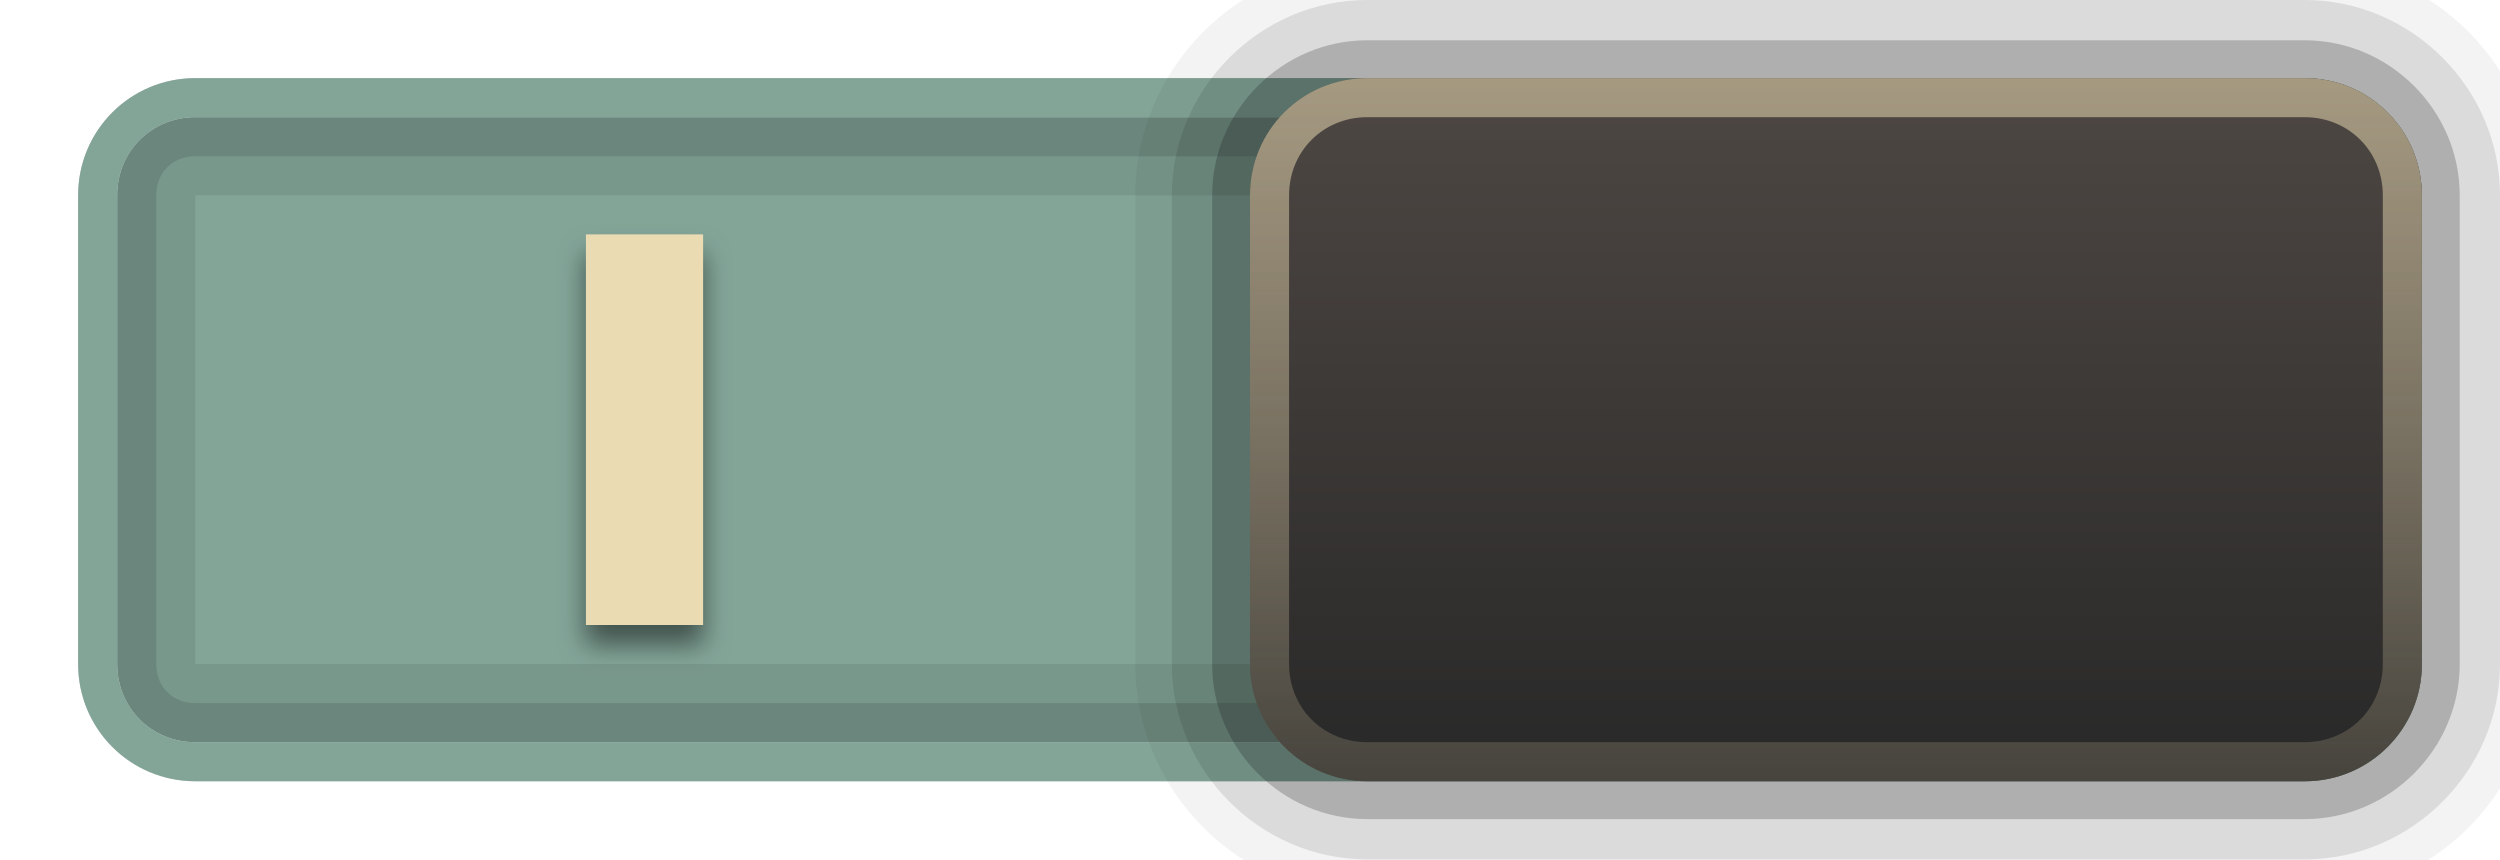
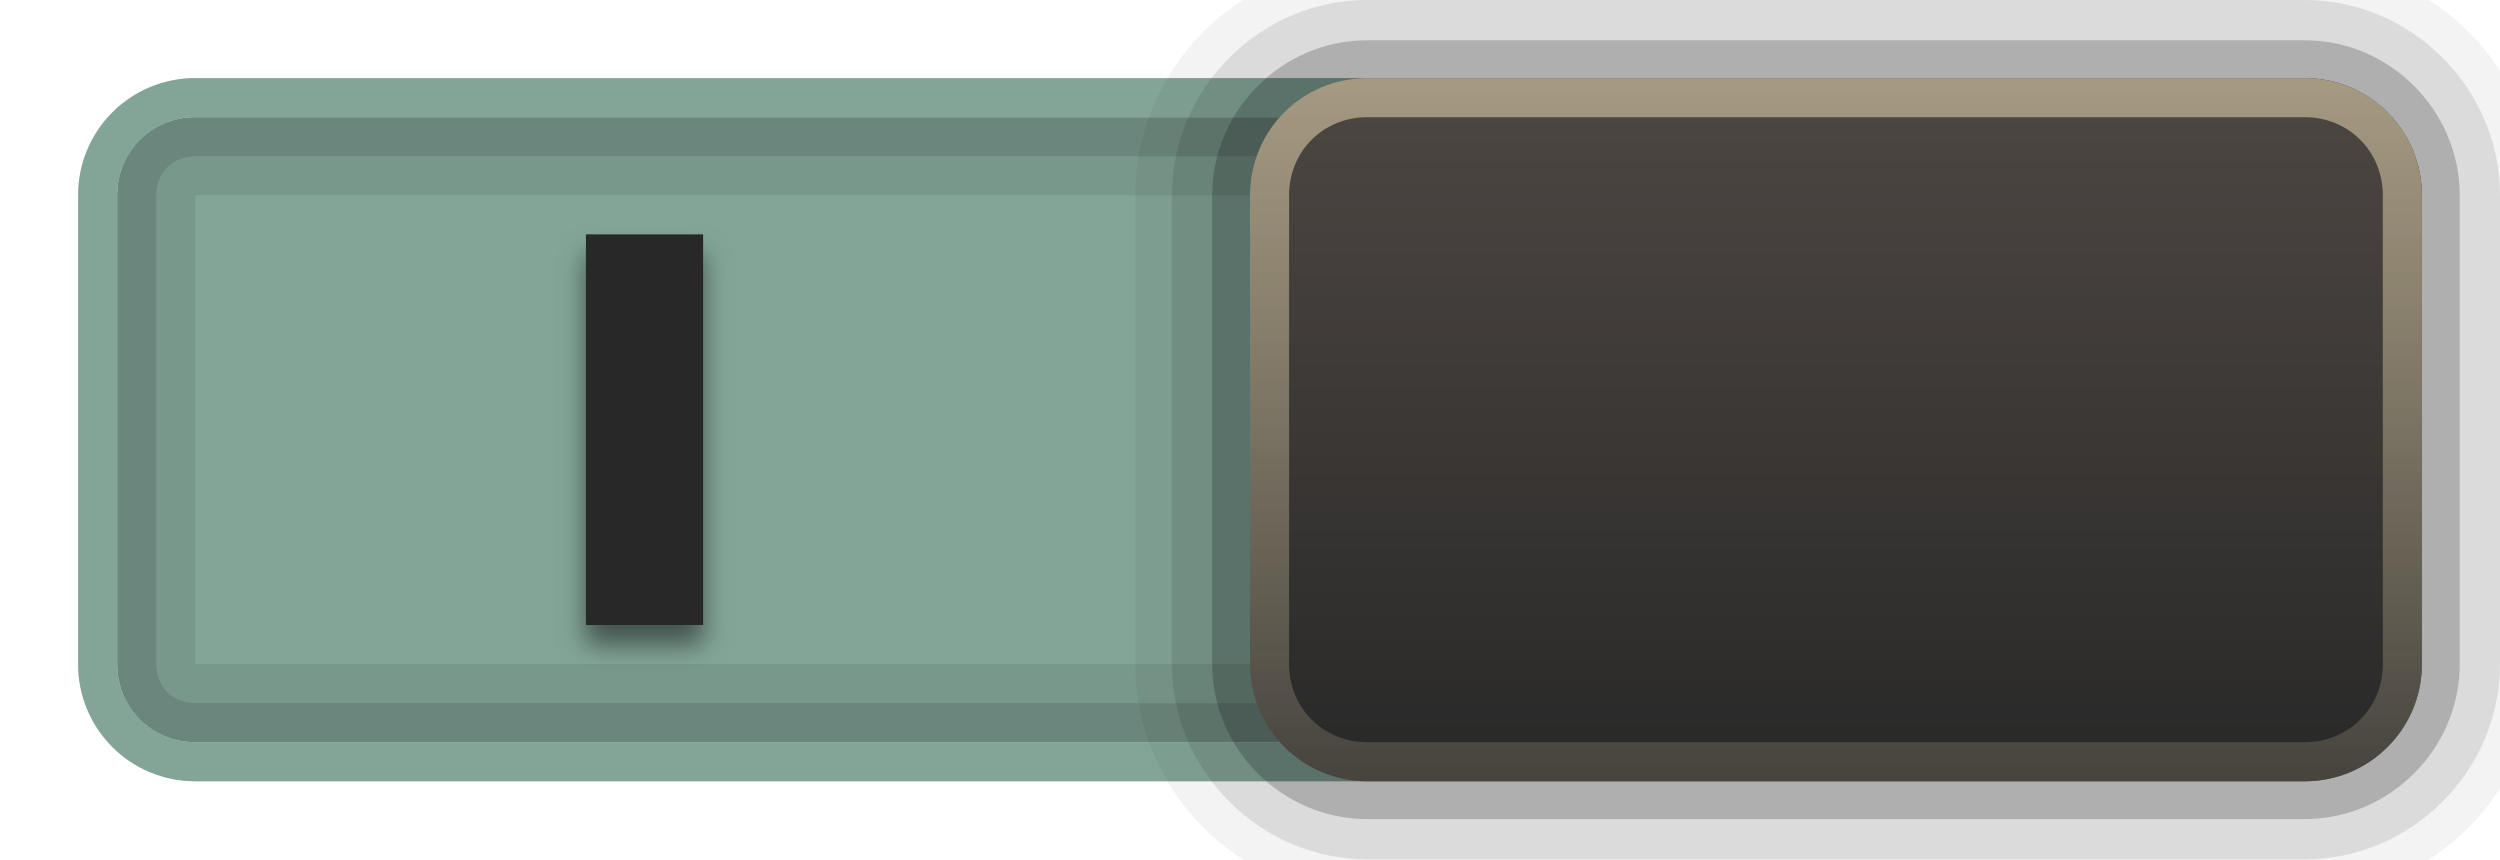
<svg xmlns="http://www.w3.org/2000/svg" xmlns:xlink="http://www.w3.org/1999/xlink" version="1.1" width="64" height="22" id="svg3273">
  <defs id="defs3275">
    <linearGradient id="linearGradient3988">
      <stop id="stop3990" offset="0" style="stop-color:#000000;stop-opacity:1;" />
      <stop style="stop-color:#000000;stop-opacity:0.706;" offset="0.6" id="stop3997" />
      <stop id="stop3993" offset="1" style="stop-color:#000000;stop-opacity:0;" />
    </linearGradient>
    <linearGradient id="linearGradient3976">
      <stop style="stop-color:#ffffff;stop-opacity:1;" offset="0" id="stop3978" />
      <stop id="stop3995" offset="0.6" style="stop-color:#ffffff;stop-opacity:0.706;" />
      <stop style="stop-color:#ffffff;stop-opacity:0;" offset="1" id="stop3980" />
    </linearGradient>
    <linearGradient id="linearGradient4137">
      <stop style="stop-color:#000000;stop-opacity:0.706;" offset="0" id="stop4139" />
      <stop style="stop-color:#000000;stop-opacity:0.235;" offset="1" id="stop4141" />
    </linearGradient>
    <linearGradient id="linearGradient4114">
      <stop id="stop4116" style="stop-color:#ffffff;stop-opacity:0.078;" offset="0" />
      <stop id="stop4118" style="stop-color:#ffffff;stop-opacity:0.275;" offset="1" />
    </linearGradient>
    <linearGradient id="linearGradient3985">
      <stop style="stop-color:#ffffff;stop-opacity:1;" offset="0" id="stop3987" />
      <stop style="stop-color:#ffffff;stop-opacity:0;" offset="1" id="stop3989" />
    </linearGradient>
    <linearGradient id="linearGradient3938">
      <stop style="stop-color:#b4b4b4;stop-opacity:1;" offset="0" id="stop3940" />
      <stop style="stop-color:#dcdcdc;stop-opacity:1;" offset="1" id="stop3942" />
    </linearGradient>
    <linearGradient id="linearGradient3892">
      <stop style="stop-color:#000000;stop-opacity:1;" offset="0" id="stop3894" />
      <stop style="stop-color:#000000;stop-opacity:0.42;" offset="1" id="stop3896" />
    </linearGradient>
    <linearGradient id="linearGradient3866">
      <stop offset="0" style="stop-color:#c3c3c3;stop-opacity:1;" id="stop3868" />
      <stop offset="1" style="stop-color:#636363;stop-opacity:1;" id="stop3870" />
    </linearGradient>
    <linearGradient id="linearGradient4063">
      <stop id="stop4065" style="stop-color:#353535;stop-opacity:1" offset="0" />
      <stop id="stop4067" style="stop-color:#47586e;stop-opacity:1" offset="1" />
    </linearGradient>
    <linearGradient id="linearGradient3990">
      <stop id="stop3992" style="stop-color:#ffffff;stop-opacity:1" offset="0" />
      <stop id="stop3994" style="stop-color:#ffffff;stop-opacity:0" offset="1" />
    </linearGradient>
    <linearGradient id="linearGradient3984">
      <stop id="stop3986" style="stop-color:#313131;stop-opacity:1" offset="0" />
      <stop id="stop3988" style="stop-color:#5e5e5e;stop-opacity:1" offset="1" />
    </linearGradient>
    <linearGradient id="linearGradient4095">
      <stop id="stop4097" style="stop-color:#131313;stop-opacity:1" offset="0" />
      <stop id="stop4099" style="stop-color:#131313;stop-opacity:0" offset="1" />
    </linearGradient>
    <linearGradient x1="17.371" y1="1.495" x2="17.307" y2="4.807" id="linearGradient4561" xlink:href="#linearGradient3990" gradientUnits="userSpaceOnUse" gradientTransform="translate(-64,0)" />
    <linearGradient x1="-47.059" y1="20.15" x2="-46.979" y2="1.018" id="linearGradient4568" xlink:href="#linearGradient3984" gradientUnits="userSpaceOnUse" gradientTransform="matrix(0.9757771,0,0,0.9862853,-0.651405,0.09987579)" />
    <linearGradient x1="-17.785" y1="9.826" x2="-11.504" y2="9.602" id="linearGradient4572" xlink:href="#linearGradient4095" gradientUnits="userSpaceOnUse" gradientTransform="matrix(0.8879773,0,0,0.879022,-19.10437,2.334691)" />
    <linearGradient x1="40.625" y1="20.688" x2="40.812" y2="10.5" id="linearGradient4576" xlink:href="#linearGradient4063" gradientUnits="userSpaceOnUse" gradientTransform="translate(-64,0)" />
    <linearGradient x1="-17.785" y1="9.826" x2="-11.504" y2="9.602" id="linearGradient4101" xlink:href="#linearGradient4095-3" gradientUnits="userSpaceOnUse" gradientTransform="matrix(0.8879773,0,0,0.879022,-19.10437,2.334691)" />
    <linearGradient x1="-47.059" y1="20.15" x2="-46.979" y2="1.018" id="linearGradient4060" xlink:href="#linearGradient4054-9" gradientUnits="userSpaceOnUse" gradientTransform="matrix(0.9757771,0,0,0.9862853,-0.6514049,0.09987579)" />
    <linearGradient id="linearGradient4054-9">
      <stop id="stop4056-6" style="stop-color:#cdcdcd;stop-opacity:1" offset="0" />
      <stop id="stop4058-4" style="stop-color:#f9f9f9;stop-opacity:1" offset="1" />
    </linearGradient>
    <linearGradient id="linearGradient4095-3">
      <stop id="stop4097-1" style="stop-color:#131313;stop-opacity:1" offset="0" />
      <stop id="stop4099-8" style="stop-color:#131313;stop-opacity:0" offset="1" />
    </linearGradient>
    <linearGradient x1="-47.059" y1="20.15" x2="-46.979" y2="1.018" id="linearGradient4868" xlink:href="#linearGradient4054-9" gradientUnits="userSpaceOnUse" gradientTransform="matrix(0.9757771,0,0,0.9862853,-3.026407,-27.65715)" />
    <linearGradient x1="-17.785" y1="9.826" x2="-11.504" y2="9.602" id="linearGradient4872" xlink:href="#linearGradient4095-3" gradientUnits="userSpaceOnUse" gradientTransform="matrix(0.8879773,0,0,0.879022,-21.47937,-25.42233)" />
    <linearGradient x1="17.371" y1="1.495" x2="17.307" y2="4.807" id="linearGradient4909" xlink:href="#linearGradient3990" gradientUnits="userSpaceOnUse" gradientTransform="translate(-64,0)" />
    <linearGradient x1="-47.059" y1="20.15" x2="-46.979" y2="1.018" id="linearGradient4916" xlink:href="#linearGradient3984" gradientUnits="userSpaceOnUse" gradientTransform="matrix(0.9757771,0,0,0.9862853,-0.651405,0.09987579)" />
    <linearGradient x1="-17.785" y1="9.826" x2="-11.504" y2="9.602" id="linearGradient4920" xlink:href="#linearGradient4095" gradientUnits="userSpaceOnUse" gradientTransform="matrix(0.8879773,0,0,0.879022,-19.10437,2.334691)" />
    <linearGradient x1="40.625" y1="20.688" x2="40.812" y2="10.5" id="linearGradient4924" xlink:href="#linearGradient4063" gradientUnits="userSpaceOnUse" gradientTransform="translate(-64,0)" />
    <clipPath clipPathUnits="userSpaceOnUse" id="clipPath3876">
      <rect width="64" height="20" rx="2.5" ry="2.5" x="-64" y="1" id="rect3878" style="color:#000000;fill:#ff00ff;fill-opacity:1;stroke:none;stroke-width:1;marker:none;visibility:visible;display:inline;overflow:visible;enable-background:accumulate" />
    </clipPath>
    <linearGradient xlink:href="#linearGradient3892" id="linearGradient3898" x1="-46" y1="1" x2="-46" y2="21" gradientUnits="userSpaceOnUse" />
    <linearGradient xlink:href="#linearGradient4114" id="linearGradient3086" gradientUnits="userSpaceOnUse" gradientTransform="translate(-64.5,-20.49999)" x1="40.812" y1="19.5" x2="40.812" y2="-0.5" />
    <clipPath clipPathUnits="userSpaceOnUse" id="clipPath3097">
      <rect y="-2" x="-8" height="27" width="48" id="rect3099" style="opacity:0.25;color:#000000;fill:#ff00ff;fill-opacity:1;fill-rule:nonzero;stroke:none;stroke-width:2;marker:none;visibility:visible;display:inline;overflow:visible;enable-background:accumulate" />
    </clipPath>
    <linearGradient xlink:href="#linearGradient3985" id="linearGradient3072" gradientUnits="userSpaceOnUse" gradientTransform="translate(40,0)" x1="45" y1="2" x2="45" y2="29" />
    <linearGradient xlink:href="#linearGradient3938" id="linearGradient3075" gradientUnits="userSpaceOnUse" x1="48" y1="21" x2="48" y2="2" />
    <linearGradient xlink:href="#linearGradient3990" id="linearGradient3851" x1="41" y1="1" x2="41" y2="28" gradientUnits="userSpaceOnUse" />
    <linearGradient xlink:href="#linearGradient3938" id="linearGradient3855" gradientUnits="userSpaceOnUse" x1="48" y1="21" x2="48" y2="2" gradientTransform="translate(-3,0)" />
    <linearGradient xlink:href="#linearGradient3938" id="linearGradient3859" gradientUnits="userSpaceOnUse" x1="48" y1="21" x2="48" y2="2" />
    <radialGradient xlink:href="#linearGradient3976" id="radialGradient3982" cx="42.5" cy="11" fx="42.5" fy="11" r="0.5" gradientTransform="matrix(11,0,0,10,-423,-99)" gradientUnits="userSpaceOnUse" />
    <radialGradient xlink:href="#linearGradient3988" id="radialGradient3986" gradientUnits="userSpaceOnUse" gradientTransform="matrix(11,0,0,10,-424,-99)" cx="42.5" cy="11" fx="42.5" fy="11" r="0.5" />
    <radialGradient xlink:href="#linearGradient3976" id="radialGradient4003" gradientUnits="userSpaceOnUse" gradientTransform="matrix(11,0,0,10,-419,-99)" cx="42.5" cy="11" fx="42.5" fy="11" r="0.5" />
    <radialGradient xlink:href="#linearGradient3988" id="radialGradient4005" gradientUnits="userSpaceOnUse" gradientTransform="matrix(11,0,0,10,-420,-99)" cx="42.5" cy="11" fx="42.5" fy="11" r="0.5" />
    <radialGradient xlink:href="#linearGradient3976" id="radialGradient4011" gradientUnits="userSpaceOnUse" gradientTransform="matrix(11,0,0,10,-415,-99)" cx="42.5" cy="11" fx="42.5" fy="11" r="0.5" />
    <radialGradient xlink:href="#linearGradient3988" id="radialGradient4013" gradientUnits="userSpaceOnUse" gradientTransform="matrix(11,0,0,10,-416,-99)" cx="42.5" cy="11" fx="42.5" fy="11" r="0.5" />
    <linearGradient xlink:href="#linearGradient3985-3" id="linearGradient4074" gradientUnits="userSpaceOnUse" gradientTransform="matrix(1,0,0,-1,-32,21)" x1="48" y1="21" x2="48" y2="-4" />
    <linearGradient id="linearGradient3985-3">
      <stop style="stop-color:#ffffff;stop-opacity:1;" offset="0" id="stop3987-1" />
      <stop style="stop-color:#ffffff;stop-opacity:0;" offset="1" id="stop3989-8" />
    </linearGradient>
    <radialGradient xlink:href="#linearGradient3988-1" id="radialGradient4013-0" gradientUnits="userSpaceOnUse" gradientTransform="matrix(11,0,0,10,-512,-99)" cx="42.5" cy="11" fx="42.5" fy="11" r="0.5" />
    <linearGradient id="linearGradient3988-1">
      <stop id="stop3990-7" offset="0" style="stop-color:#000000;stop-opacity:1;" />
      <stop style="stop-color:#000000;stop-opacity:0.706;" offset="0.6" id="stop3997-9" />
      <stop id="stop3993-1" offset="1" style="stop-color:#000000;stop-opacity:0;" />
    </linearGradient>
    <radialGradient xlink:href="#linearGradient3976-3" id="radialGradient4011-0" gradientUnits="userSpaceOnUse" gradientTransform="matrix(11,0,0,10,-511,-99)" cx="42.5" cy="11" fx="42.5" fy="11" r="0.5" />
    <linearGradient id="linearGradient3976-3">
      <stop style="stop-color:#ffffff;stop-opacity:1;" offset="0" id="stop3978-5" />
      <stop id="stop3995-9" offset="0.6" style="stop-color:#ffffff;stop-opacity:0.706;" />
      <stop style="stop-color:#ffffff;stop-opacity:0;" offset="1" id="stop3980-4" />
    </linearGradient>
    <radialGradient xlink:href="#linearGradient3988-1" id="radialGradient4005-8" gradientUnits="userSpaceOnUse" gradientTransform="matrix(11,0,0,10,-516,-99)" cx="42.5" cy="11" fx="42.5" fy="11" r="0.5" />
    <linearGradient id="linearGradient4101-4">
      <stop id="stop4103" offset="0" style="stop-color:#000000;stop-opacity:1;" />
      <stop style="stop-color:#000000;stop-opacity:0.706;" offset="0.6" id="stop4105" />
      <stop id="stop4107" offset="1" style="stop-color:#000000;stop-opacity:0;" />
    </linearGradient>
    <radialGradient xlink:href="#linearGradient3976-3" id="radialGradient4003-6" gradientUnits="userSpaceOnUse" gradientTransform="matrix(11,0,0,10,-451,-100)" cx="42.5" cy="11" fx="42.5" fy="11" r="0.5" />
    <linearGradient id="linearGradient4110">
      <stop style="stop-color:#ffffff;stop-opacity:1;" offset="0" id="stop4112" />
      <stop id="stop4114" offset="0.6" style="stop-color:#ffffff;stop-opacity:0.706;" />
      <stop style="stop-color:#ffffff;stop-opacity:0;" offset="1" id="stop4116-9" />
    </linearGradient>
    <radialGradient xlink:href="#linearGradient3988-1" id="radialGradient3986-2" gradientUnits="userSpaceOnUse" gradientTransform="matrix(11,0,0,10,-520,-99)" cx="42.5" cy="11" fx="42.5" fy="11" r="0.5" />
    <linearGradient id="linearGradient4119">
      <stop id="stop4121" offset="0" style="stop-color:#000000;stop-opacity:1;" />
      <stop style="stop-color:#000000;stop-opacity:0.706;" offset="0.6" id="stop4123" />
      <stop id="stop4125" offset="1" style="stop-color:#000000;stop-opacity:0;" />
    </linearGradient>
    <radialGradient r="0.5" fy="11" fx="42.5" cy="11" cx="42.5" gradientTransform="matrix(11,0,0,10,-455,-100)" gradientUnits="userSpaceOnUse" id="radialGradient4077" xlink:href="#linearGradient3976-3" />
    <linearGradient id="linearGradient4128">
      <stop style="stop-color:#ffffff;stop-opacity:1;" offset="0" id="stop4130" />
      <stop id="stop4132" offset="0.6" style="stop-color:#ffffff;stop-opacity:0.706;" />
      <stop style="stop-color:#ffffff;stop-opacity:0;" offset="1" id="stop4134" />
    </linearGradient>
    <linearGradient y2="39" x2="41" y1="1" x1="41" gradientUnits="userSpaceOnUse" id="linearGradient3077-4" xlink:href="#linearGradient4095-9" gradientTransform="matrix(1,0,0,-1,-32,21)" />
    <linearGradient id="linearGradient4095-9">
      <stop id="stop4097-0" style="stop-color:#131313;stop-opacity:1" offset="0" />
      <stop id="stop4099-3" style="stop-color:#131313;stop-opacity:0" offset="1" />
    </linearGradient>
    <linearGradient xlink:href="#linearGradient3938-0" id="linearGradient3128" gradientUnits="userSpaceOnUse" gradientTransform="translate(-32,0)" x1="48" y1="21" x2="48" y2="2" />
    <linearGradient id="linearGradient3938-0">
      <stop style="stop-color:#a0a0a0;stop-opacity:1;" offset="0" id="stop3940-3" />
      <stop style="stop-color:#dcdcdc;stop-opacity:1;" offset="1" id="stop3942-3" />
    </linearGradient>
    <linearGradient y2="2" x2="48" y1="21" x1="48" gradientTransform="translate(-32,-1)" gradientUnits="userSpaceOnUse" id="linearGradient4156" xlink:href="#linearGradient3938-0" />
    <linearGradient xlink:href="#linearGradient3938-0" id="linearGradient4075" gradientUnits="userSpaceOnUse" gradientTransform="translate(-96,0)" x1="48" y1="21" x2="48" y2="2" />
    <linearGradient xlink:href="#linearGradient4095-9" id="linearGradient4077" gradientUnits="userSpaceOnUse" gradientTransform="matrix(-1,0,0,-1,96,22)" x1="41" y1="1" x2="41" y2="39" />
    <radialGradient xlink:href="#linearGradient3976-3" id="radialGradient4079" gradientUnits="userSpaceOnUse" gradientTransform="matrix(11,0,0,10,-519,-99)" cx="42.5" cy="11" fx="42.5" fy="11" r="0.5" />
    <radialGradient xlink:href="#linearGradient3976-3" id="radialGradient4081" gradientUnits="userSpaceOnUse" gradientTransform="matrix(11,0,0,10,-515,-99)" cx="42.5" cy="11" fx="42.5" fy="11" r="0.5" />
    <linearGradient xlink:href="#linearGradient3985-3" id="linearGradient4083" gradientUnits="userSpaceOnUse" gradientTransform="matrix(-1,0,0,-1,96,22)" x1="48" y1="21" x2="48" y2="-4" />
    <linearGradient xlink:href="#linearGradient3985-3-0" id="linearGradient4083-0" gradientUnits="userSpaceOnUse" gradientTransform="matrix(-1,0,0,-1,96,22)" x1="48" y1="21" x2="48" y2="-4" />
    <linearGradient id="linearGradient3985-3-0">
      <stop style="stop-color:#ffffff;stop-opacity:1;" offset="0" id="stop3987-1-2" />
      <stop style="stop-color:#ffffff;stop-opacity:0;" offset="1" id="stop3989-8-2" />
    </linearGradient>
    <radialGradient xlink:href="#linearGradient3988-1-4" id="radialGradient4013-0-2" gradientUnits="userSpaceOnUse" gradientTransform="matrix(11,0,0,10,-416,-99)" cx="42.5" cy="11" fx="42.5" fy="11" r="0.5" />
    <linearGradient id="linearGradient3988-1-4">
      <stop id="stop3990-7-7" offset="0" style="stop-color:#000000;stop-opacity:1;" />
      <stop style="stop-color:#000000;stop-opacity:0.706;" offset="0.6" id="stop3997-9-9" />
      <stop id="stop3993-1-8" offset="1" style="stop-color:#000000;stop-opacity:0;" />
    </linearGradient>
    <radialGradient xlink:href="#linearGradient3976-3-4" id="radialGradient4011-0-5" gradientUnits="userSpaceOnUse" gradientTransform="matrix(11,0,0,10,-415,-99)" cx="42.5" cy="11" fx="42.5" fy="11" r="0.5" />
    <linearGradient id="linearGradient3976-3-4">
      <stop style="stop-color:#ffffff;stop-opacity:1;" offset="0" id="stop3978-5-7" />
      <stop id="stop3995-9-8" offset="0.6" style="stop-color:#ffffff;stop-opacity:0.706;" />
      <stop style="stop-color:#ffffff;stop-opacity:0;" offset="1" id="stop3980-4-6" />
    </linearGradient>
    <radialGradient xlink:href="#linearGradient3988-1-4" id="radialGradient4005-8-0" gradientUnits="userSpaceOnUse" gradientTransform="matrix(11,0,0,10,-420,-99)" cx="42.5" cy="11" fx="42.5" fy="11" r="0.5" />
    <linearGradient id="linearGradient4110-0">
      <stop id="stop4112-6" offset="0" style="stop-color:#000000;stop-opacity:1;" />
      <stop style="stop-color:#000000;stop-opacity:0.706;" offset="0.6" id="stop4114-4" />
      <stop id="stop4116-3" offset="1" style="stop-color:#000000;stop-opacity:0;" />
    </linearGradient>
    <radialGradient xlink:href="#linearGradient3976-3-4" id="radialGradient4081-7" gradientUnits="userSpaceOnUse" gradientTransform="matrix(11,0,0,10,-419,-99)" cx="42.5" cy="11" fx="42.5" fy="11" r="0.5" />
    <linearGradient id="linearGradient4119-5">
      <stop style="stop-color:#ffffff;stop-opacity:1;" offset="0" id="stop4121-8" />
      <stop id="stop4123-1" offset="0.6" style="stop-color:#ffffff;stop-opacity:0.706;" />
      <stop style="stop-color:#ffffff;stop-opacity:0;" offset="1" id="stop4125-0" />
    </linearGradient>
    <radialGradient xlink:href="#linearGradient3988-1-4" id="radialGradient3986-2-9" gradientUnits="userSpaceOnUse" gradientTransform="matrix(11,0,0,10,-424,-99)" cx="42.5" cy="11" fx="42.5" fy="11" r="0.5" />
    <linearGradient id="linearGradient4128-3">
      <stop id="stop4130-0" offset="0" style="stop-color:#000000;stop-opacity:1;" />
      <stop style="stop-color:#000000;stop-opacity:0.706;" offset="0.6" id="stop4132-2" />
      <stop id="stop4134-6" offset="1" style="stop-color:#000000;stop-opacity:0;" />
    </linearGradient>
    <radialGradient xlink:href="#linearGradient3976-3-4" id="radialGradient4079-4" gradientUnits="userSpaceOnUse" gradientTransform="matrix(11,0,0,10,-423,-99)" cx="42.5" cy="11" fx="42.5" fy="11" r="0.5" />
    <linearGradient id="linearGradient4137-3">
      <stop style="stop-color:#ffffff;stop-opacity:1;" offset="0" id="stop4139-8" />
      <stop id="stop4141-6" offset="0.6" style="stop-color:#ffffff;stop-opacity:0.706;" />
      <stop style="stop-color:#ffffff;stop-opacity:0;" offset="1" id="stop4143" />
    </linearGradient>
    <linearGradient xlink:href="#linearGradient4095-9-0" id="linearGradient4077-7" gradientUnits="userSpaceOnUse" gradientTransform="matrix(-1,0,0,-1,96,22)" x1="41" y1="1" x2="41" y2="39" />
    <linearGradient id="linearGradient4095-9-0">
      <stop id="stop4097-0-8" style="stop-color:#131313;stop-opacity:1" offset="0" />
      <stop id="stop4099-3-1" style="stop-color:#131313;stop-opacity:0" offset="1" />
    </linearGradient>
    <linearGradient xlink:href="#linearGradient3938-0-8" id="linearGradient4075-9" gradientUnits="userSpaceOnUse" gradientTransform="translate(-96,0)" x1="48" y1="21" x2="48" y2="2" />
    <linearGradient id="linearGradient3938-0-8">
      <stop style="stop-color:#a0a0a0;stop-opacity:1;" offset="0" id="stop3940-3-1" />
      <stop style="stop-color:#dcdcdc;stop-opacity:1;" offset="1" id="stop3942-3-6" />
    </linearGradient>
    <linearGradient y2="2" x2="48" y1="21" x1="48" gradientTransform="translate(-96,0)" gradientUnits="userSpaceOnUse" id="linearGradient4165" xlink:href="#linearGradient3938-0-8" />
    <linearGradient xlink:href="#linearGradient3938-9" id="linearGradient3944" x1="48" y1="21" x2="48" y2="2" gradientUnits="userSpaceOnUse" />
    <linearGradient id="linearGradient3938-9">
      <stop style="stop-color:#b4b4b4;stop-opacity:1;" offset="0" id="stop3940-1" />
      <stop style="stop-color:#dcdcdc;stop-opacity:1;" offset="1" id="stop3942-7" />
    </linearGradient>
    <linearGradient xlink:href="#linearGradient3985-5" id="linearGradient3991" x1="45" y1="2" x2="45" y2="29" gradientUnits="userSpaceOnUse" gradientTransform="translate(40,0)" />
    <linearGradient id="linearGradient3985-5">
      <stop style="stop-color:#ffffff;stop-opacity:1;" offset="0" id="stop3987-7" />
      <stop style="stop-color:#ffffff;stop-opacity:0;" offset="1" id="stop3989-6" />
    </linearGradient>
    <linearGradient xlink:href="#linearGradient4137-2" id="linearGradient4143" x1="48" y1="6" x2="48" y2="16" gradientUnits="userSpaceOnUse" />
    <linearGradient id="linearGradient4137-2">
      <stop style="stop-color:#000000;stop-opacity:0.706;" offset="0" id="stop4139-4" />
      <stop style="stop-color:#000000;stop-opacity:0.235;" offset="1" id="stop4141-2" />
    </linearGradient>
    <linearGradient xlink:href="#linearGradient4137-2" id="linearGradient4164" gradientUnits="userSpaceOnUse" x1="48" y1="6" x2="48" y2="16" />
    <linearGradient id="linearGradient3083">
      <stop style="stop-color:#000000;stop-opacity:0.706;" offset="0" id="stop3085" />
      <stop style="stop-color:#000000;stop-opacity:0.235;" offset="1" id="stop3087" />
    </linearGradient>
    <linearGradient xlink:href="#linearGradient4137-2" id="linearGradient4350" gradientUnits="userSpaceOnUse" x1="48" y1="6" x2="48" y2="16" gradientTransform="translate(0,30)" />
    <linearGradient xlink:href="#linearGradient4137-2" id="linearGradient4353" gradientUnits="userSpaceOnUse" x1="48" y1="6" x2="48" y2="16" gradientTransform="translate(0,30)" />
    <linearGradient xlink:href="#linearGradient3985-5" id="linearGradient4359" gradientUnits="userSpaceOnUse" gradientTransform="translate(40,0)" x1="45" y1="2" x2="45" y2="29" />
    <linearGradient xlink:href="#linearGradient3938-9" id="linearGradient4362" gradientUnits="userSpaceOnUse" x1="48" y1="21" x2="48" y2="2" />
    <linearGradient xlink:href="#linearGradient4114" id="linearGradient4371" gradientUnits="userSpaceOnUse" gradientTransform="translate(-64.5,-20.49999)" x1="40.812" y1="19.5" x2="40.812" y2="-0.5" />
    <filter color-interpolation-filters="sRGB" id="filter4199-9" x="-0.26" width="1.52" y="-0.078" height="1.156">
      <feGaussianBlur stdDeviation="0.325" id="feGaussianBlur4201-6" />
    </filter>
    <linearGradient xlink:href="#linearGradient3921-5" id="linearGradient4550" gradientUnits="userSpaceOnUse" gradientTransform="matrix(-1,0,0,-1,64.5,20.49999)" x1="40.812" y1="18.5" x2="40.812" y2="0.5" />
    <linearGradient id="linearGradient3921-5">
      <stop offset="0" style="stop-color:#ffffff;stop-opacity:0;" id="stop3923-6" />
      <stop offset="1" style="stop-color:#ffffff;stop-opacity:0.157;" id="stop3925-4" />
    </linearGradient>
    <linearGradient y2="0.5" x2="40.812" y1="18.5" x1="40.812" gradientTransform="matrix(-1,0,0,-1,64.5,20.49999)" gradientUnits="userSpaceOnUse" id="linearGradient4572-4" xlink:href="#linearGradient3921-5" />
    <linearGradient y2="0.5" x2="40.812" y1="18.5" x1="40.812" gradientTransform="matrix(-1,0,0,-1,64.5,20.49999)" gradientUnits="userSpaceOnUse" id="linearGradient4572-4-7" xlink:href="#linearGradient3921-5-9" />
    <linearGradient id="linearGradient3921-5-9">
      <stop offset="0" style="stop-color:#83a598;stop-opacity:1;" id="stop3923-6-1" />
      <stop offset="1" style="stop-color:#83a598;stop-opacity:1;" id="stop3925-4-6" />
    </linearGradient>
    <linearGradient y2="0.5" x2="40.812" y1="18.5" x1="40.812" gradientTransform="matrix(-1,0,0,-1,64.5,20.49999)" gradientUnits="userSpaceOnUse" id="linearGradient4443" xlink:href="#linearGradient3921-5-9" />
    <radialGradient xlink:href="#linearGradient3988-5-7" id="radialGradient4013-9-2" gradientUnits="userSpaceOnUse" gradientTransform="matrix(11,0,0,10,-417,-99)" cx="42.5" cy="11" fx="42.5" fy="11" r="0.5" />
    <linearGradient id="linearGradient3988-5-7">
      <stop id="stop3990-8-2" offset="0" style="stop-color:#000000;stop-opacity:1;" />
      <stop style="stop-color:#000000;stop-opacity:0.706;" offset="0.6" id="stop3997-5-7" />
      <stop id="stop3993-8-6" offset="1" style="stop-color:#000000;stop-opacity:0;" />
    </linearGradient>
    <radialGradient xlink:href="#linearGradient3976-2-0" id="radialGradient4011-7-2" gradientUnits="userSpaceOnUse" gradientTransform="matrix(11,0,0,10,-416,-99)" cx="42.5" cy="11" fx="42.5" fy="11" r="0.5" />
    <linearGradient id="linearGradient3976-2-0">
      <stop style="stop-color:#ffffff;stop-opacity:1;" offset="0" id="stop3978-8-5" />
      <stop id="stop3995-9-0" offset="0.6" style="stop-color:#ffffff;stop-opacity:0.706;" />
      <stop style="stop-color:#ffffff;stop-opacity:0;" offset="1" id="stop3980-6-1" />
    </linearGradient>
    <radialGradient xlink:href="#linearGradient3988-5-7" id="radialGradient4005-9-8" gradientUnits="userSpaceOnUse" gradientTransform="matrix(11,0,0,10,-421,-99)" cx="42.5" cy="11" fx="42.5" fy="11" r="0.5" />
    <linearGradient id="linearGradient4595">
      <stop id="stop4597" offset="0" style="stop-color:#000000;stop-opacity:1;" />
      <stop style="stop-color:#000000;stop-opacity:0.706;" offset="0.6" id="stop4599" />
      <stop id="stop4601" offset="1" style="stop-color:#000000;stop-opacity:0;" />
    </linearGradient>
    <radialGradient xlink:href="#linearGradient3976-2-0" id="radialGradient4003-1-6" gradientUnits="userSpaceOnUse" gradientTransform="matrix(11,0,0,10,-420,-99)" cx="42.5" cy="11" fx="42.5" fy="11" r="0.5" />
    <linearGradient id="linearGradient4604">
      <stop style="stop-color:#ffffff;stop-opacity:1;" offset="0" id="stop4606" />
      <stop id="stop4608" offset="0.6" style="stop-color:#ffffff;stop-opacity:0.706;" />
      <stop style="stop-color:#ffffff;stop-opacity:0;" offset="1" id="stop4610" />
    </linearGradient>
    <radialGradient xlink:href="#linearGradient3988-5-7" id="radialGradient3986-1-3" gradientUnits="userSpaceOnUse" gradientTransform="matrix(11,0,0,10,-425,-99)" cx="42.5" cy="11" fx="42.5" fy="11" r="0.5" />
    <linearGradient id="linearGradient4613">
      <stop id="stop4615" offset="0" style="stop-color:#000000;stop-opacity:1;" />
      <stop style="stop-color:#000000;stop-opacity:0.706;" offset="0.6" id="stop4617" />
      <stop id="stop4619" offset="1" style="stop-color:#000000;stop-opacity:0;" />
    </linearGradient>
    <radialGradient r="0.5" fy="11" fx="42.5" cy="11" cx="42.5" gradientTransform="matrix(11,0,0,10,-424,-99)" gradientUnits="userSpaceOnUse" id="radialGradient4077-8-1" xlink:href="#linearGradient3976-2-0" />
    <linearGradient id="linearGradient4622">
      <stop style="stop-color:#ffffff;stop-opacity:1;" offset="0" id="stop4624" />
      <stop id="stop4626" offset="0.6" style="stop-color:#ffffff;stop-opacity:0.706;" />
      <stop style="stop-color:#ffffff;stop-opacity:0;" offset="1" id="stop4628" />
    </linearGradient>
    <linearGradient y2="28" x2="41" y1="1" x1="41" gradientUnits="userSpaceOnUse" id="linearGradient3077-4-9-4" xlink:href="#linearGradient3990-9-4-5" gradientTransform="translate(-2,-1)" />
    <linearGradient id="linearGradient3990-9-4-5">
      <stop id="stop3992-5-7-1" style="stop-color:#ebdbb2;stop-opacity:1" offset="0" />
      <stop id="stop3994-0-8-2" style="stop-color:#ebdbb2;stop-opacity:0" offset="1" />
    </linearGradient>
    <linearGradient y2="2" x2="48" y1="21" x1="48" gradientTransform="translate(-2,-1)" gradientUnits="userSpaceOnUse" id="linearGradient3228-0" xlink:href="#linearGradient3938-4-7" />
    <linearGradient id="linearGradient3938-4-7">
      <stop style="stop-color:#282828;stop-opacity:1;" offset="0" id="stop3940-9-2" />
      <stop style="stop-color:#504945;stop-opacity:1;" offset="1" id="stop3942-9-2" />
    </linearGradient>
    <linearGradient xlink:href="#linearGradient3921-5-9" id="linearGradient4617" gradientUnits="userSpaceOnUse" gradientTransform="matrix(-1,0,0,-1,64.5,20.49999)" x1="40.812" y1="18.5" x2="40.812" y2="0.5" />
    <linearGradient xlink:href="#linearGradient3921-5-9" id="linearGradient4621" gradientUnits="userSpaceOnUse" gradientTransform="matrix(-1,0,0,-1,64.5,20.49999)" x1="40.812" y1="18.5" x2="40.812" y2="0.5" />
  </defs>
  <g id="layer1">
    <path style="color:#000000;fill:url(#linearGradient4621);fill-opacity:1;stroke:none;stroke-width:1;marker:none;visibility:visible;display:inline;overflow:visible;enable-background:accumulate" id="path4619" d="M 5,3 C 3.878,3 3,3.878 3,5 l 0,12 c 0,1.122 0.878,2 2,2 l 54,0 c 1.122,0 2,-0.878 2,-2 L 61,5 C 61,3.878 60.122,3 59,3 L 5,3 z" />
    <path style="opacity:0.08;color:#000000;fill:#000000;fill-opacity:1;stroke:none;stroke-width:1;marker:none;visibility:visible;display:inline;overflow:visible;enable-background:accumulate" d="M 5,2 C 3.338,2 2,3.338 2,5 l 0,12 c 0,1.662 1.338,3 3,3 l 54,0 c 1.662,0 3,-1.338 3,-3 L 62,5 C 62,3.338 60.662,2 59,2 z m 0,3 54,0 0,12 -54,0 z" id="rect4052" />
    <path style="opacity:0.12;color:#000000;fill:#000000;fill-opacity:1;stroke:none;stroke-width:1;marker:none;visibility:visible;display:inline;overflow:visible;enable-background:accumulate" d="M 5,2 C 3.338,2 2,3.338 2,5 l 0,12 c 0,1.662 1.338,3 3,3 l 54,0 c 1.662,0 3,-1.338 3,-3 L 62,5 C 62,3.338 60.662,2 59,2 z m 0,2 54,0 c 0.583,0 1,0.417 1,1 l 0,12 c 0,0.583 -0.417,1 -1,1 L 5,18 C 4.418,18 4,17.582 4,17 L 4,5 C 4,4.418 4.418,4 5,4 z" id="rect4042" />
    <path style="opacity:1;color:#000000;fill:#83a598;fill-opacity:1;stroke:none;stroke-width:1;marker:none;visibility:visible;display:inline;overflow:visible;enable-background:accumulate" d="M 5,2 C 3.338,2 2,3.338 2,5 l 0,12 c 0,1.662 1.338,3 3,3 l 54,0 c 1.662,0 3,-1.338 3,-3 L 62,5 C 62,3.338 60.662,2 59,2 z m 0,1 54,0 c 1.117,0 2,0.883 2,2 l 0,12 c 0,1.117 -0.883,2 -2,2 L 5,19 C 3.883,19 3,18.117 3,17 L 3,5 C 3,3.883 3.883,3 5,3 z" id="rect4038" />
    <g id="g4579">
      <rect style="opacity:0.5;color:#000000;fill:#000000;fill-opacity:1;fill-rule:nonzero;stroke:none;stroke-width:2;marker:none;visibility:visible;display:inline;overflow:visible;filter:url(#filter4199-9);enable-background:accumulate" id="rect4197" width="3" height="10" x="15" y="6.5" />
-       <rect y="6" x="15" height="10" width="3" id="rect4195" style="color:#000000;fill:#ebdbb2;fill-opacity:1;fill-rule:nonzero;stroke:none;stroke-width:2;marker:none;visibility:visible;display:inline;overflow:visible;enable-background:accumulate" />
+       <rect y="6" x="15" height="10" width="3" id="rect4195" style="color:#000000;fill:#282828;fill-opacity:1;fill-rule:nonzero;stroke:none;stroke-width:2;marker:none;visibility:visible;display:inline;overflow:visible;enable-background:accumulate" />
    </g>
  </g>
  <g id="layer2" style="display:inline">
    <path style="opacity:0.05;color:#000000;fill:#000000;fill-opacity:1;fill-rule:nonzero;stroke:none;stroke-width:2;marker:none;visibility:visible;display:inline;overflow:visible;enable-background:accumulate" id="path4541" d="m 5,-0.938 c -3.256,0 -5.938,2.682 -5.938,5.938 l 0,12 c 0,3.256 2.682,5.938 5.938,5.938 l 24,0 c 3.256,0 5.938,-2.682 5.938,-5.938 l 0,-12 c 0,-3.256 -2.682,-5.938 -5.938,-5.938 l -24,0 z" transform="translate(30,0)" />
    <path style="opacity:0.1;color:#000000;fill:#000000;fill-opacity:1;fill-rule:nonzero;stroke:none;stroke-width:2;marker:none;visibility:visible;display:inline;overflow:visible;enable-background:accumulate" id="path4537" d="M 5,0 C 2.264,0 0,2.264 0,5 l 0,12 c 0,2.736 2.264,5 5,5 l 24,0 c 2.736,0 5,-2.264 5,-5 L 34,5 C 34,2.264 31.736,0 29,0 L 5,0 z" transform="translate(30,0)" />
    <path style="opacity:0.2;color:#000000;fill:#000000;fill-opacity:1;fill-rule:nonzero;stroke:none;stroke-width:2;marker:none;visibility:visible;display:inline;overflow:visible;enable-background:accumulate" id="path4531" d="M 5,1.031 C 2.826,1.031 1.031,2.826 1.031,5 l 0,12 c 0,2.174 1.795,3.969 3.969,3.969 l 24,0 c 2.174,0 3.969,-1.795 3.969,-3.969 l 0,-12 C 32.969,2.826 31.174,1.031 29,1.031 l -24,0 z" transform="translate(30,0)" />
    <rect style="color:#000000;fill:url(#linearGradient3228-0);fill-opacity:1;fill-rule:nonzero;stroke:none;stroke-width:2;marker:none;visibility:visible;display:inline;overflow:visible;enable-background:accumulate" id="rect3936" width="30" height="18" x="32" y="2" rx="3" ry="3" />
    <path style="opacity:0.6;color:#000000;fill:url(#linearGradient3077-4-9-4);fill-opacity:1;fill-rule:nonzero;stroke:none;stroke-width:2;marker:none;visibility:visible;display:inline;overflow:visible;enable-background:accumulate" d="m 35,2 c -1.662,0 -3,1.338 -3,3 l 0,12 c 0,1.662 1.338,3 3,3 l 24,0 c 1.662,0 3,-1.338 3,-3 L 62,5 C 62,3.338 60.662,2 59,2 z m 0,1 24,0 c 1.126,0 2,0.874 2,2 l 0,12 c 0,1.126 -0.874,2 -2,2 l -24,0 c -1.126,0 -2,-0.874 -2,-2 L 33,5 c 0,-1.126 0.874,-2 2,-2 z" id="rect4059" />
  </g>
</svg>
